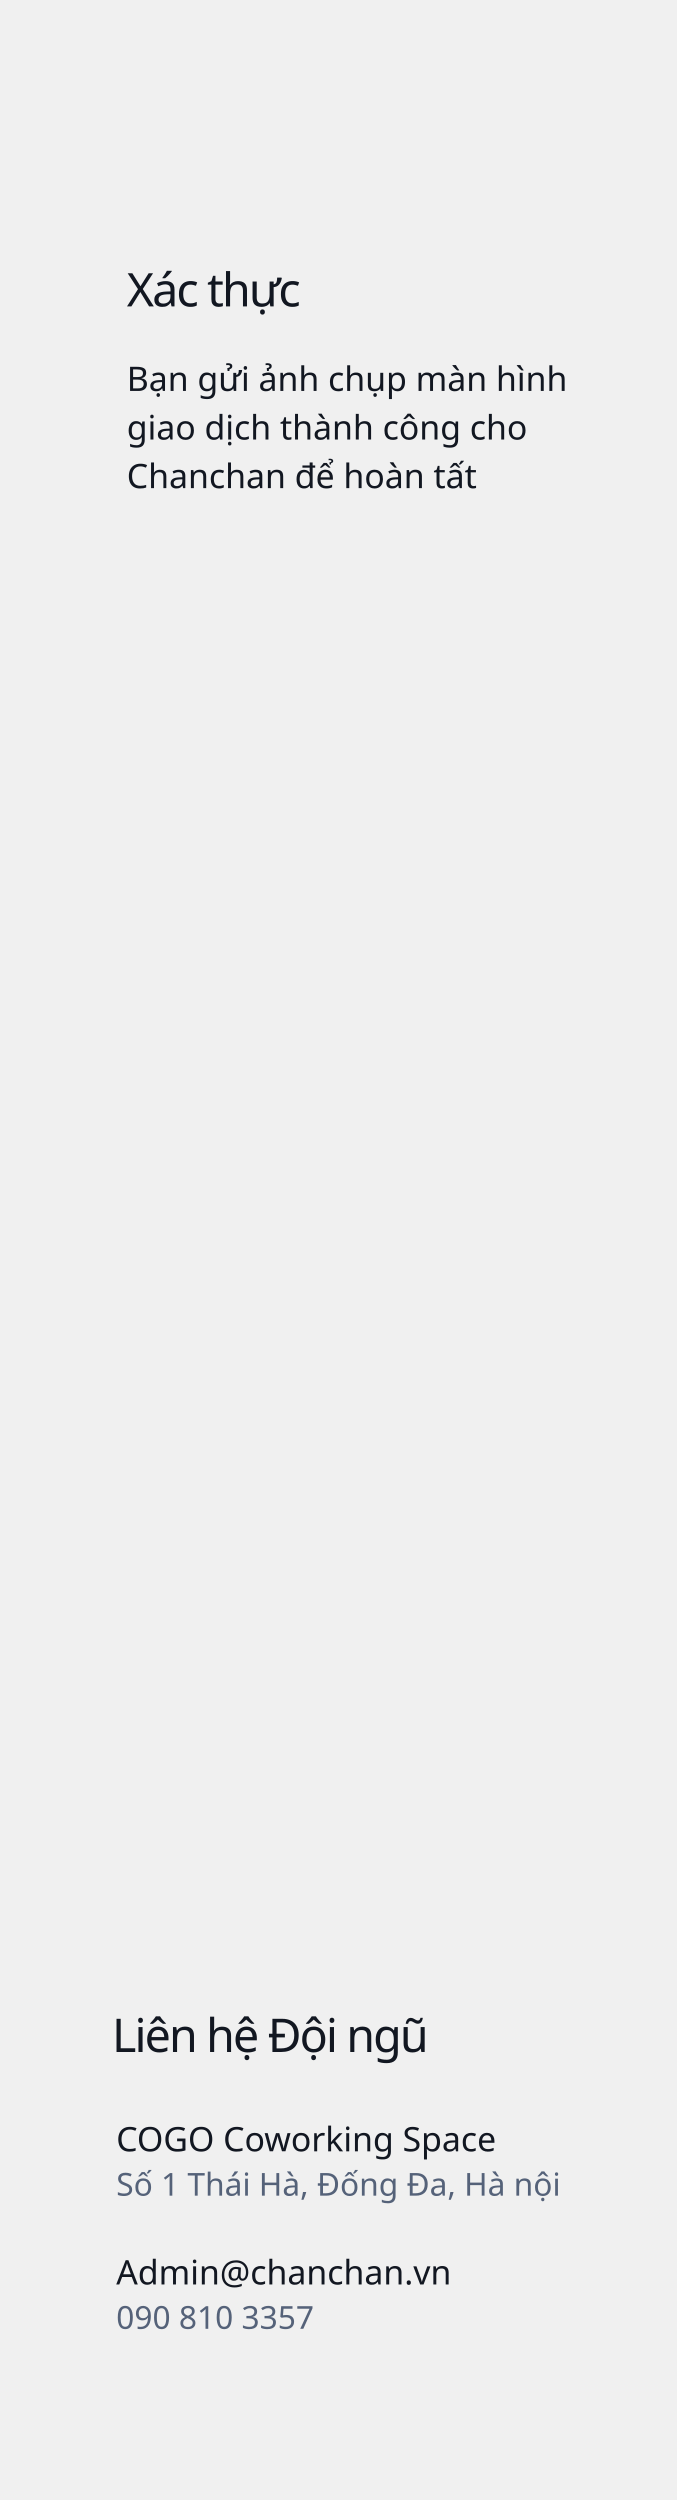
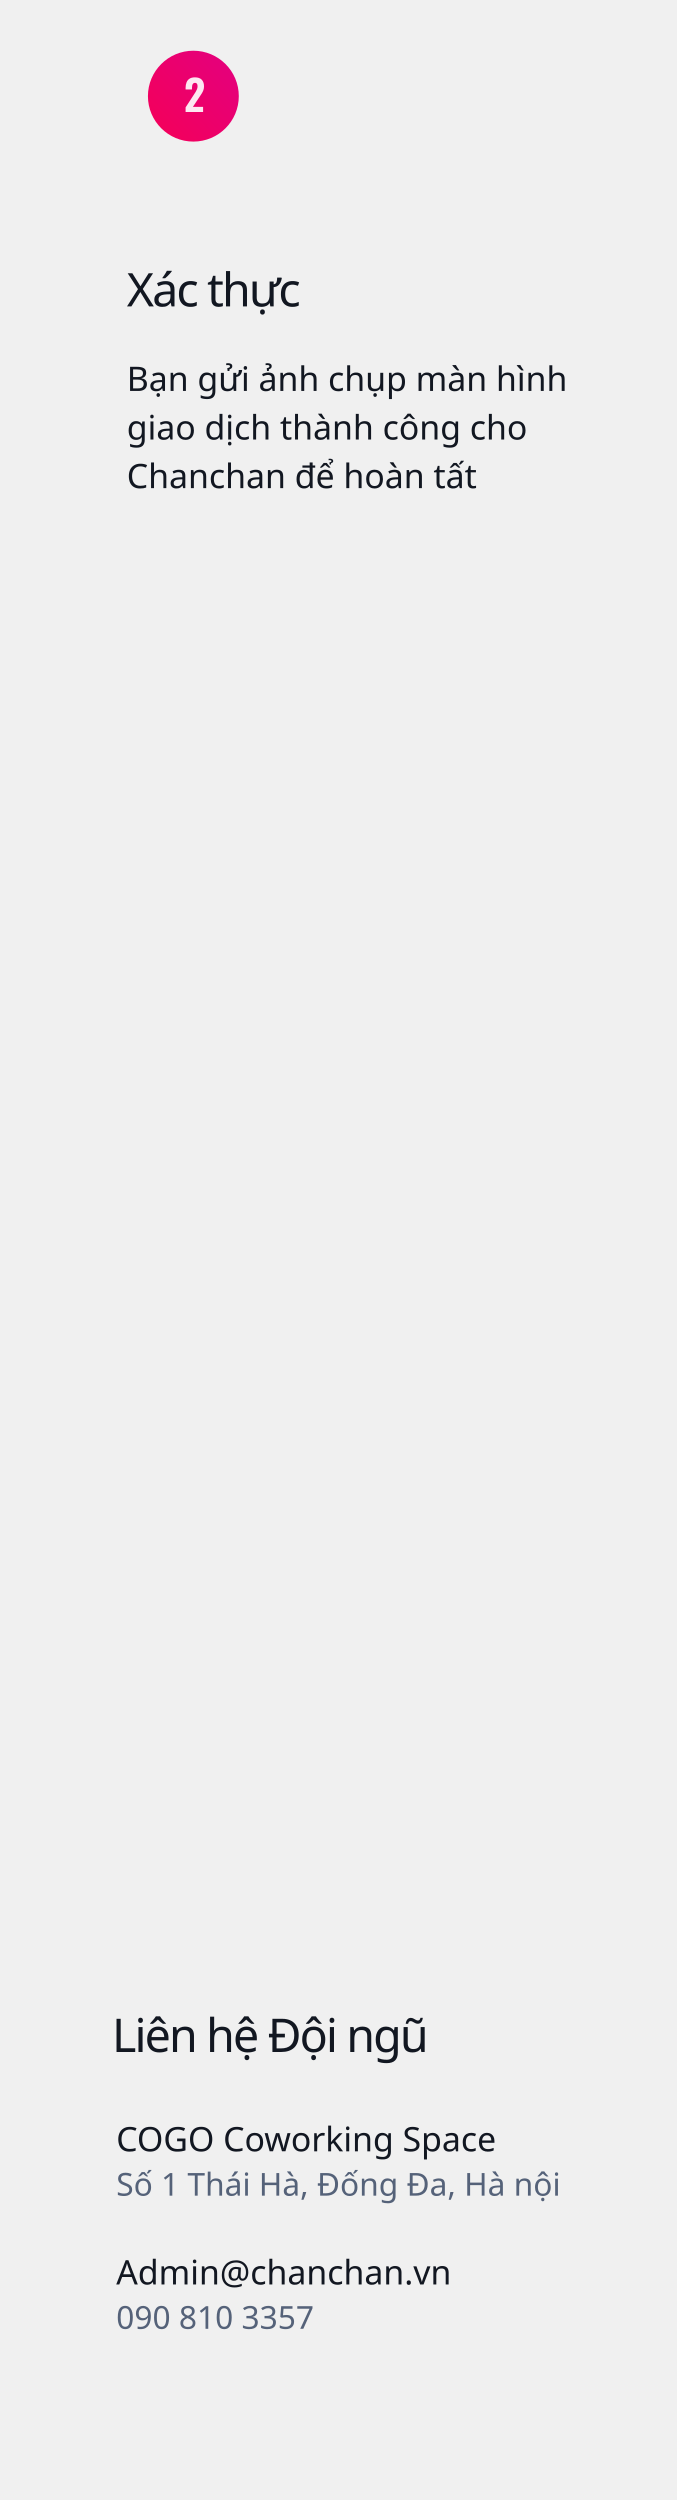
<svg xmlns="http://www.w3.org/2000/svg" width="320px" height="1183px" viewBox="0 0 320 1183" version="1.1">
+   <defs>
+     <linearGradient x1="0%" y1="100%" x2="426.338%" y2="-290.981%" id="linearGradient-1">
+       <stop stop-color="#F50057" offset="0%" />
+       <stop stop-color="#AA00FF" offset="100%" />
+     </linearGradient>
+   </defs>
  <g id="Page-1" stroke="none" stroke-width="1" fill="none" fill-rule="evenodd">
    <g id="paid" transform="translate(0, -1391)">
      <g id="2" transform="translate(0, 1391)">
        <text id="Bạn-gửi-ảnh-chụp-màn" font-family="SFCompactDisplay-Light, SF Compact Display" font-size="16" font-weight="300" line-spacing="23" fill="#121721">
          <tspan x="60" y="185">Bạn gửi ảnh chụp màn hình </tspan>
          <tspan x="60" y="208">giao dịch thành công cho </tspan>
          <tspan x="60" y="231">Chanchan để hoàn tất</tspan>
        </text>
        <g id="3" transform="translate(53, 950)">
          <text id="Liên-hệ-Đội-ngũ" font-family="SFCompactDisplay-Semibold, SF Compact Display" font-size="22" font-weight="500" letter-spacing="-0.88" fill="#121721">
            <tspan x="0" y="21">Liên hệ Đội ngũ </tspan>
          </text>
          <text id="COGO-Coworking-Space" font-family="SFCompactDisplay-Semibold, SF Compact Display" font-size="16" font-weight="500" line-spacing="22" fill="#121721">
            <tspan x="2" y="68">COGO Coworking Space</tspan>
          </text>
          <text id="Admin@chanchan.vn" font-family="SFCompactDisplay-Semibold, SF Compact Display" font-size="16" font-weight="500" line-spacing="22" fill="#121721">
            <tspan x="2" y="131">Admin@chanchan.vn</tspan>
          </text>
          <text id="090-810-3357" font-family="SFCompactDisplay-Light, SF Compact Display" font-size="15" font-weight="300" line-spacing="22" fill="#556279">
            <tspan x="2" y="152">090 810 3357</tspan>
          </text>
          <text id="Số-1-Thái-Hà,-Đống-Đ" font-family="SFCompactDisplay-Light, SF Compact Display" font-size="15" font-weight="300" line-spacing="22" fill="#556279">
            <tspan x="2" y="89">Số 1 Thái Hà, Đống Đa, Hà nội</tspan>
          </text>
        </g>
        <text id="Xác-thực" font-family="SFCompactDisplay-Semibold, SF Compact Display" font-size="22" font-weight="500" letter-spacing="-0.88" fill="#121721">
          <tspan x="60" y="145">Xác thực</tspan>
        </text>
+         <circle id="Oval" fill="url(#linearGradient-1)" cx="91.5" cy="45.5" r="21.5" />
+         <path d="M96.1,53 L96.1,50.56 L91.28,50.56 L94.4,45.86 C94.773,45.313 95.123,44.783 95.45,44.27 C95.777,43.757 96.04,43.223 96.24,42.67 C96.44,42.117 96.54,41.513 96.54,40.86 C96.54,39.513 96.18,38.467 95.46,37.72 C94.74,36.973 93.667,36.6 92.24,36.6 C91.187,36.6 90.337,36.81 89.69,37.23 C89.043,37.65 88.57,38.233 88.27,38.98 C87.97,39.727 87.82,40.58 87.82,41.54 L87.82,41.54 L87.82,42.34 L90.84,42.34 L90.84,41.58 C90.84,41.153 90.88,40.76 90.96,40.4 C91.04,40.04 91.187,39.75 91.4,39.53 C91.613,39.31 91.92,39.2 92.32,39.2 C92.693,39.2 92.98,39.337 93.18,39.61 C93.38,39.883 93.48,40.28 93.48,40.8 C93.48,41.293 93.397,41.757 93.23,42.19 C93.063,42.623 92.85,43.047 92.59,43.46 C92.33,43.873 92.053,44.307 91.76,44.76 L91.76,44.76 L87.82,50.82 L87.82,53 L96.1,53 Z" fill="#FFFFFF" fill-rule="nonzero" opacity="0.903" />
      </g>
    </g>
  </g>
</svg>
